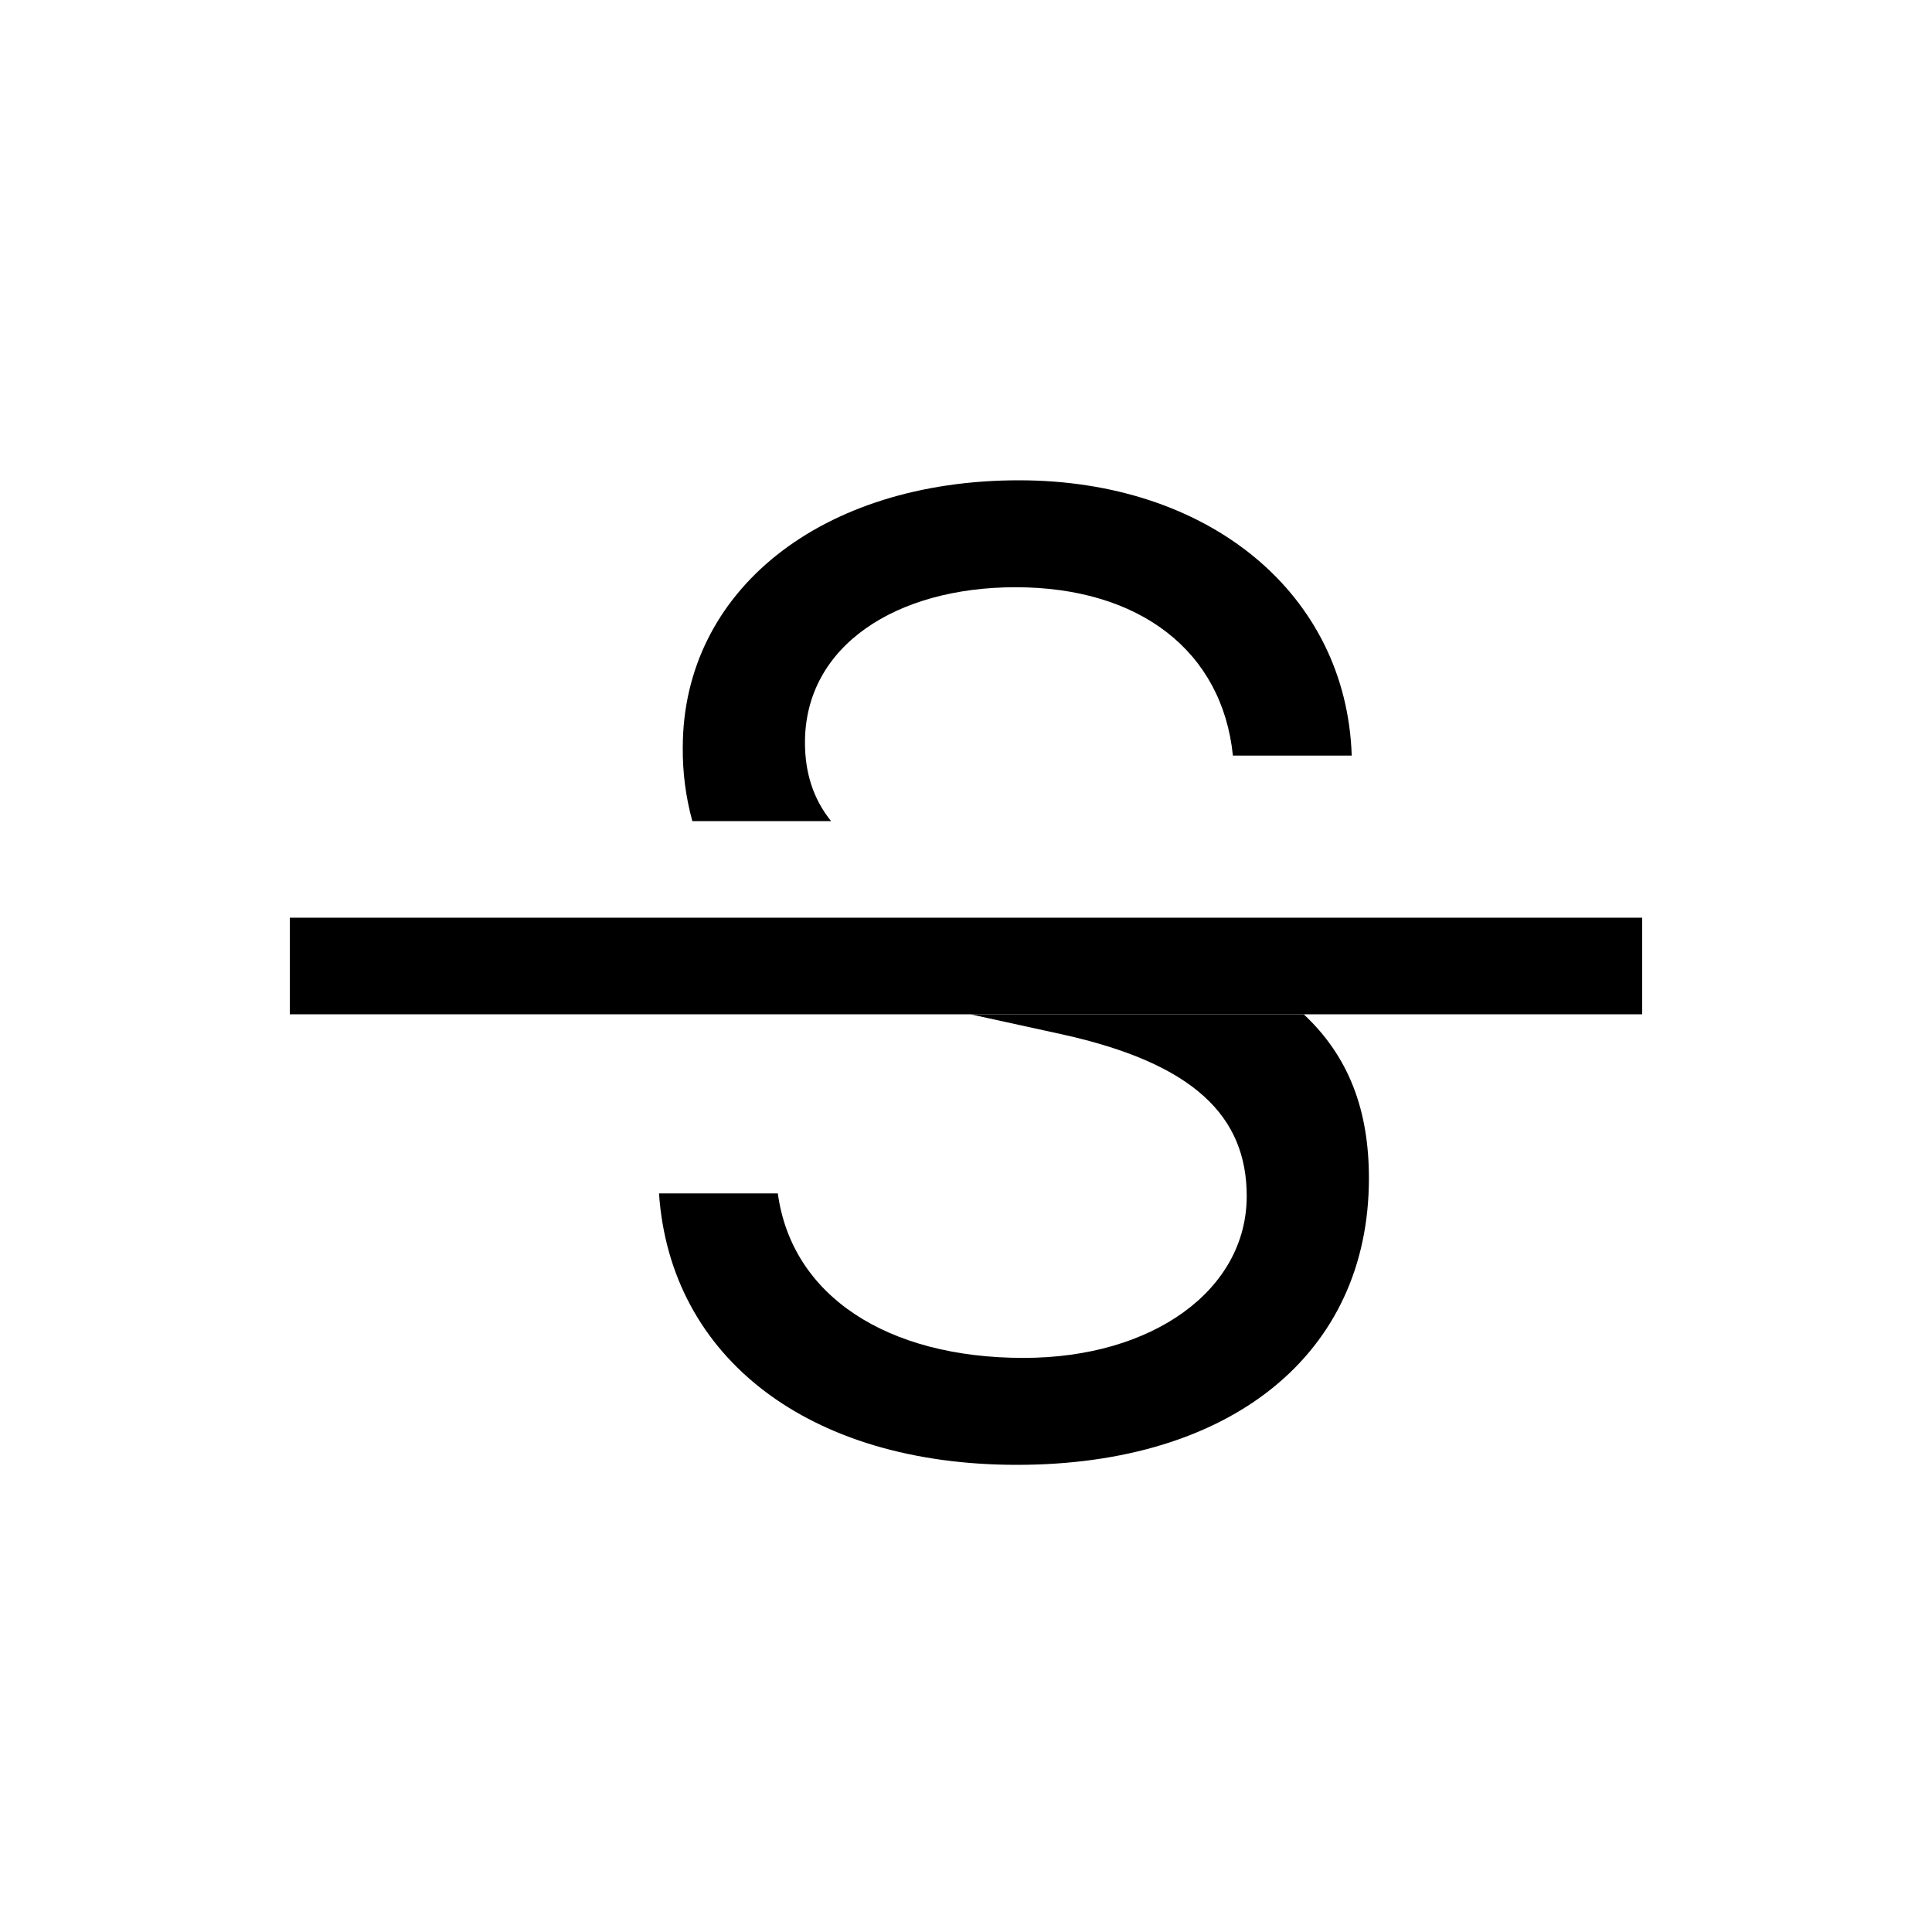
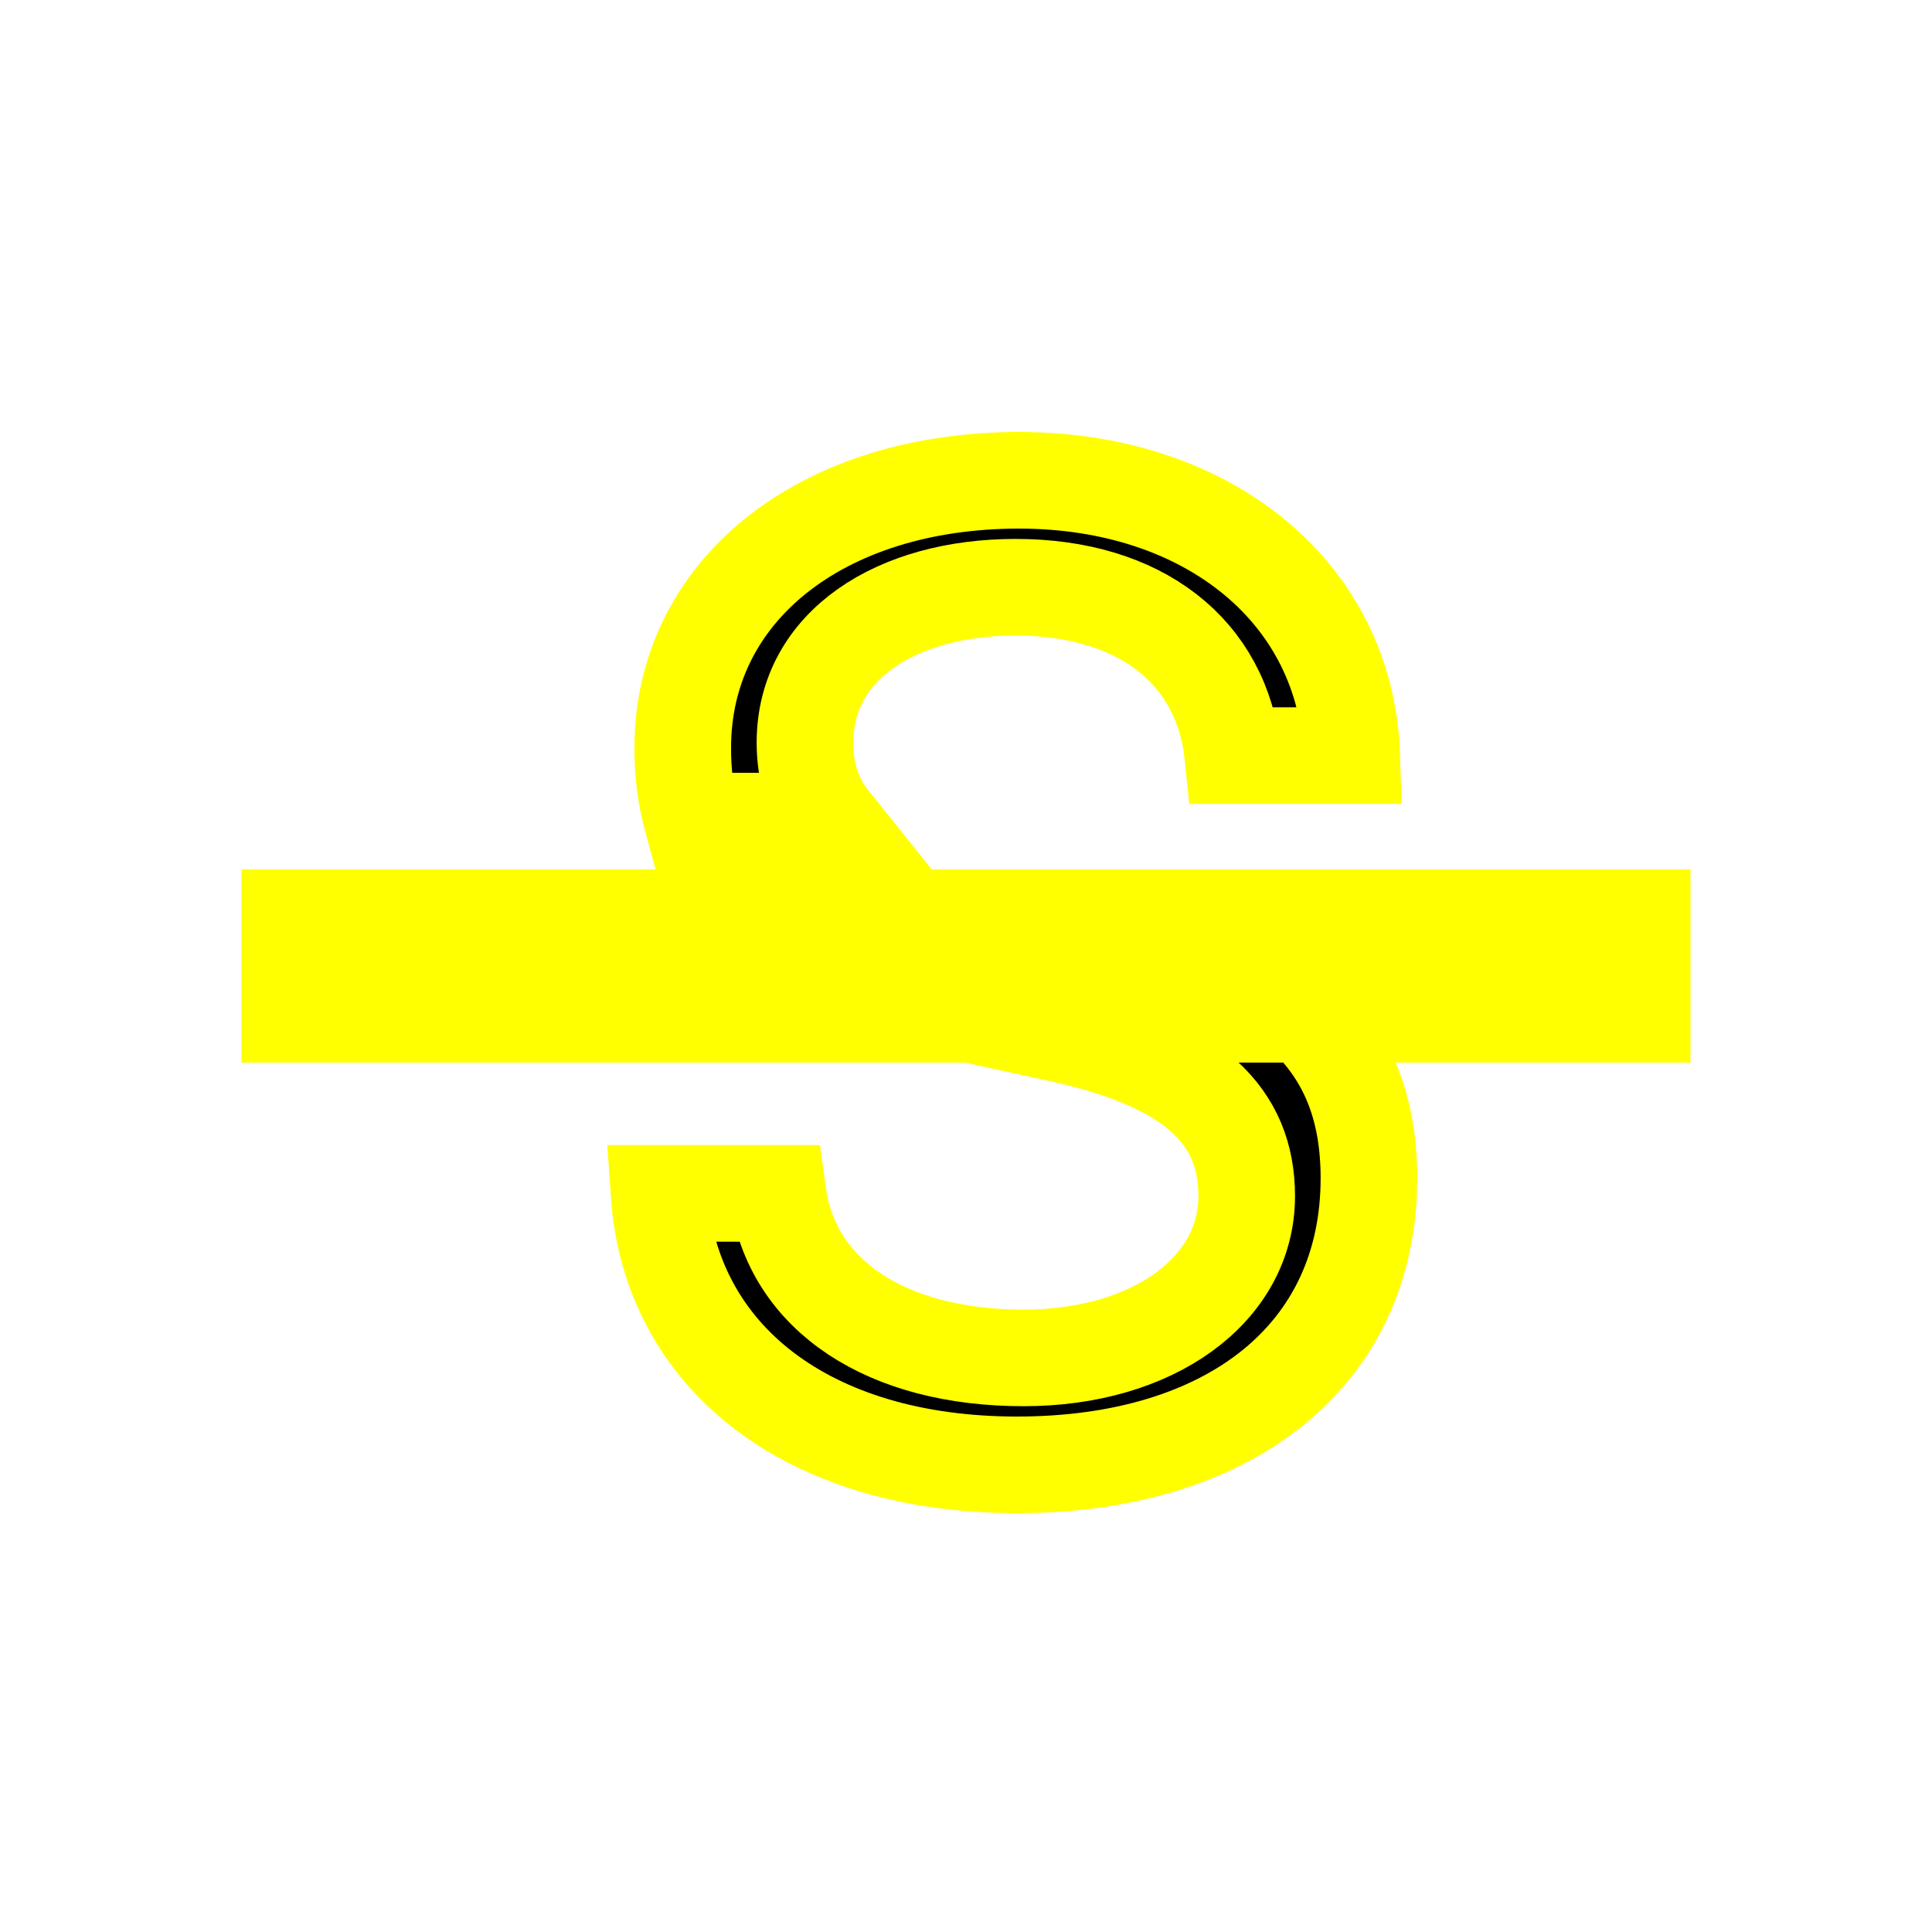
- <svg xmlns="http://www.w3.org/2000/svg" class="bi bi-type-strikethrough" width="1em" height="1em" viewBox="0 0 20 20" fill="currentColor">
+ <svg xmlns="http://www.w3.org/2000/svg" stroke="yellow" class="bi bi-type-strikethrough" width="1em" height="1em" viewBox="0 0 20 20" fill="currentColor">
  <path d="M10.527 15.164c-2.153 0-3.589-1.107-3.705-2.81h1.23c.144 1.06 1.129 1.703 2.544 1.703 1.34 0 2.31-.705 2.31-1.675 0-.827-.547-1.374-1.914-1.675l-.946-.207h3.45c.468.437.675.994.675 1.697 0 1.826-1.436 2.967-3.644 2.967zM8.602 8.5H7.167a2.776 2.776 0 01-.099-.76c0-1.627 1.436-2.768 3.48-2.768 1.969 0 3.39 1.175 3.445 2.85h-1.23c-.11-1.08-.964-1.743-2.25-1.743-1.23 0-2.18.602-2.18 1.607 0 .31.083.581.27.814z" />
  <path fill-rule="evenodd" d="M17 10.5H3v-1h14v1z" clip-rule="evenodd" />
</svg>
